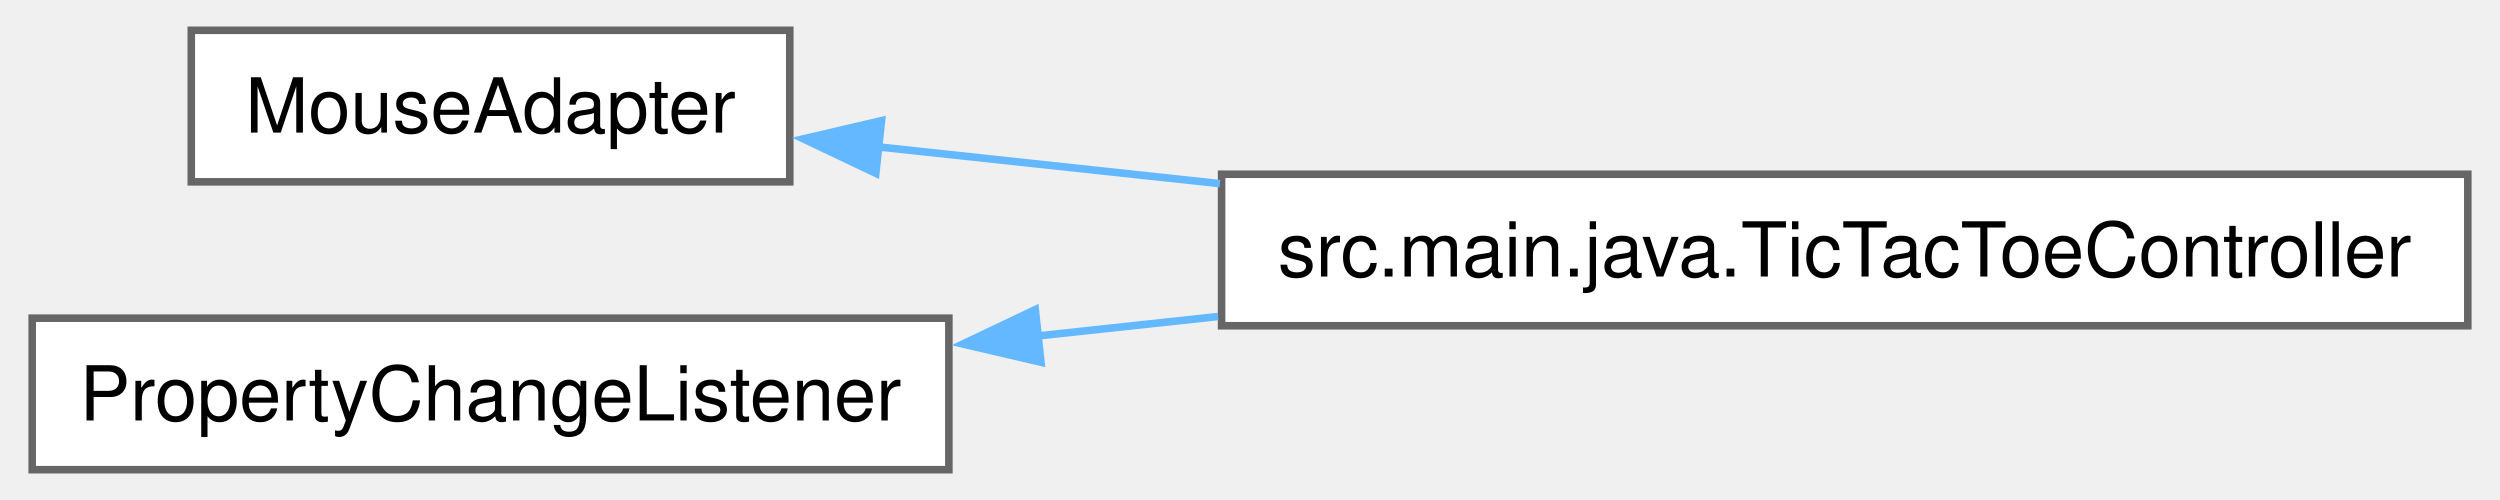
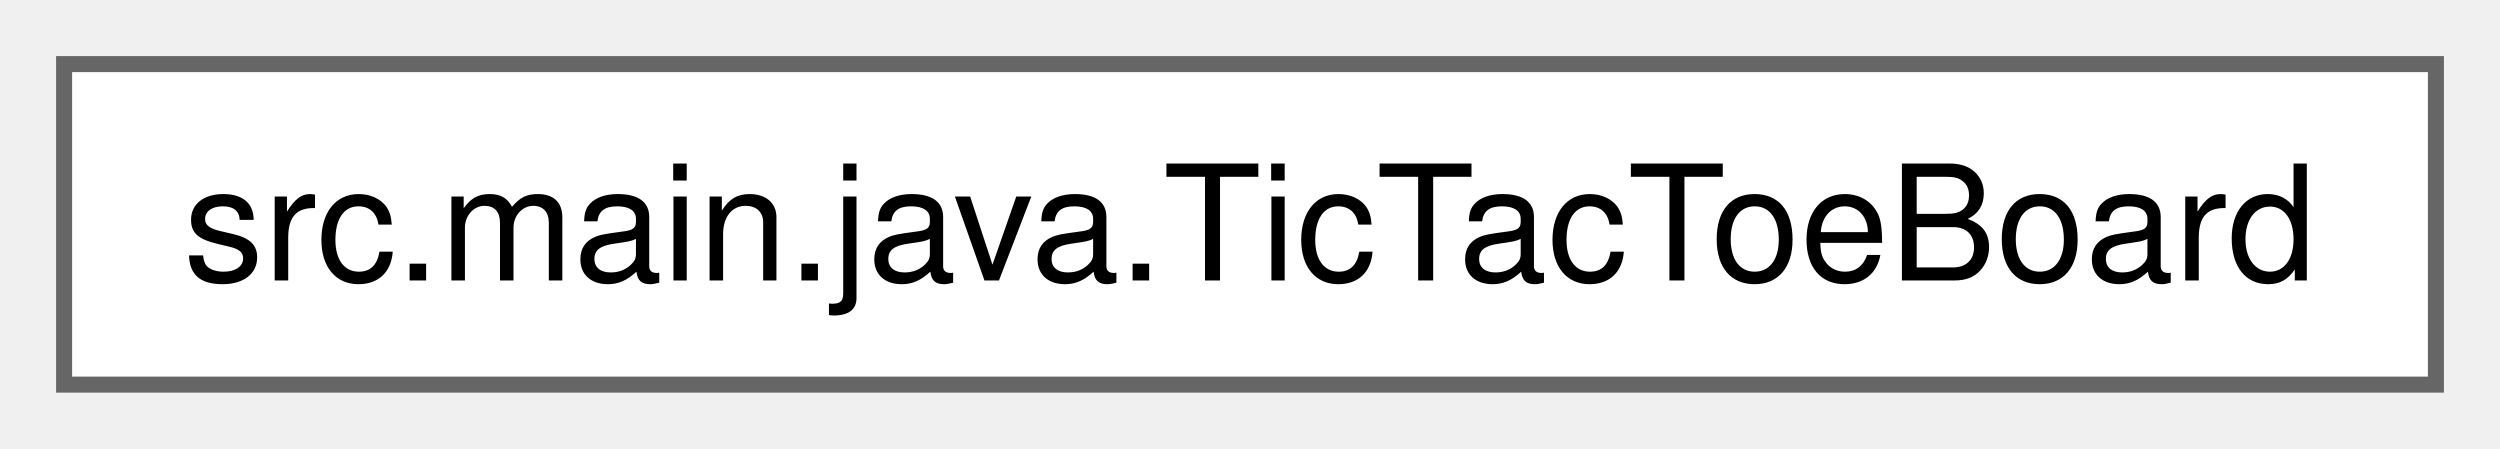
- <svg xmlns="http://www.w3.org/2000/svg" xmlns:xlink="http://www.w3.org/1999/xlink" width="330pt" height="66pt" viewBox="0.00 0.00 329.50 66.00">
-   <g id="graph0" class="graph" transform="scale(1 1) rotate(0) translate(4 62)">
+ <svg xmlns="http://www.w3.org/2000/svg" xmlns:xlink="http://www.w3.org/1999/xlink" width="156pt" height="28pt" viewBox="0.00 0.00 156.00 28.00">
+   <g id="graph0" class="graph" transform="scale(1 1) rotate(0) translate(4 24)">
    <g id="Node000000" class="node">
      <g id="a_Node000000">
-         <a xlink:href="class_mouse_adapter.html" target="_top" xlink:title=" ">
-           <polygon fill="white" stroke="#666666" points="100,-58 21,-58 21,-38 100,-38 100,-58" />
-           <text text-anchor="middle" x="60.5" y="-44.5" font-family="Helvetica,sans-Serif" font-size="10.00">MouseAdapter</text>
-         </a>
-       </g>
-     </g>
-     <g id="Node000001" class="node">
-       <g id="a_Node000001">
-         <a xlink:href="classsrc_1_1main_1_1java_1_1_tic_tac_toe_controller.html" target="_top" xlink:title=" ">
-           <polygon fill="white" stroke="#666666" points="321.5,-39 157,-39 157,-19 321.5,-19 321.5,-39" />
-           <text text-anchor="middle" x="239.25" y="-25.5" font-family="Helvetica,sans-Serif" font-size="10.00">src.main.java.TicTacToeController</text>
-         </a>
-       </g>
-     </g>
-     <g id="edge4_Node000000_Node000001" class="edge">
-       <g id="a_edge4_Node000000_Node000001">
-         <a xlink:title=" ">
-           <path fill="none" stroke="#63b8ff" d="M111.68,-42.61C125.75,-41.09 141.4,-39.41 156.78,-37.76" />
-           <polygon fill="#63b8ff" stroke="#63b8ff" points="111.36,-39.12 101.79,-43.67 112.11,-46.08 111.36,-39.12" />
-         </a>
-       </g>
-     </g>
-     <g id="Node000002" class="node">
-       <g id="a_Node000002">
-         <a xlink:href="class_property_change_listener.html" target="_top" xlink:title=" ">
-           <polygon fill="white" stroke="#666666" points="121,-20 0,-20 0,0 121,0 121,-20" />
-           <text text-anchor="middle" x="60.5" y="-6.5" font-family="Helvetica,sans-Serif" font-size="10.00">PropertyChangeListener</text>
-         </a>
-       </g>
-     </g>
-     <g id="edge5_Node000002_Node000001" class="edge">
-       <g id="a_edge5_Node000002_Node000001">
-         <a xlink:title=" ">
-           <path fill="none" stroke="#63b8ff" d="M132.68,-17.65C140.52,-18.49 148.56,-19.36 156.53,-20.22" />
-           <polygon fill="#63b8ff" stroke="#63b8ff" points="133.16,-14.18 122.84,-16.59 132.41,-21.14 133.16,-14.18" />
+         <a xlink:href="classsrc_1_1main_1_1java_1_1_tic_tac_toe_board.html" target="_top" xlink:title=" ">
+           <polygon fill="white" stroke="#666666" points="148,-20 0,-20 0,0 148,0 148,-20" />
+           <text text-anchor="middle" x="74" y="-6.5" font-family="Helvetica,sans-Serif" font-size="10.00">src.main.java.TicTacToeBoard</text>
        </a>
      </g>
    </g>
  </g>
</svg>
